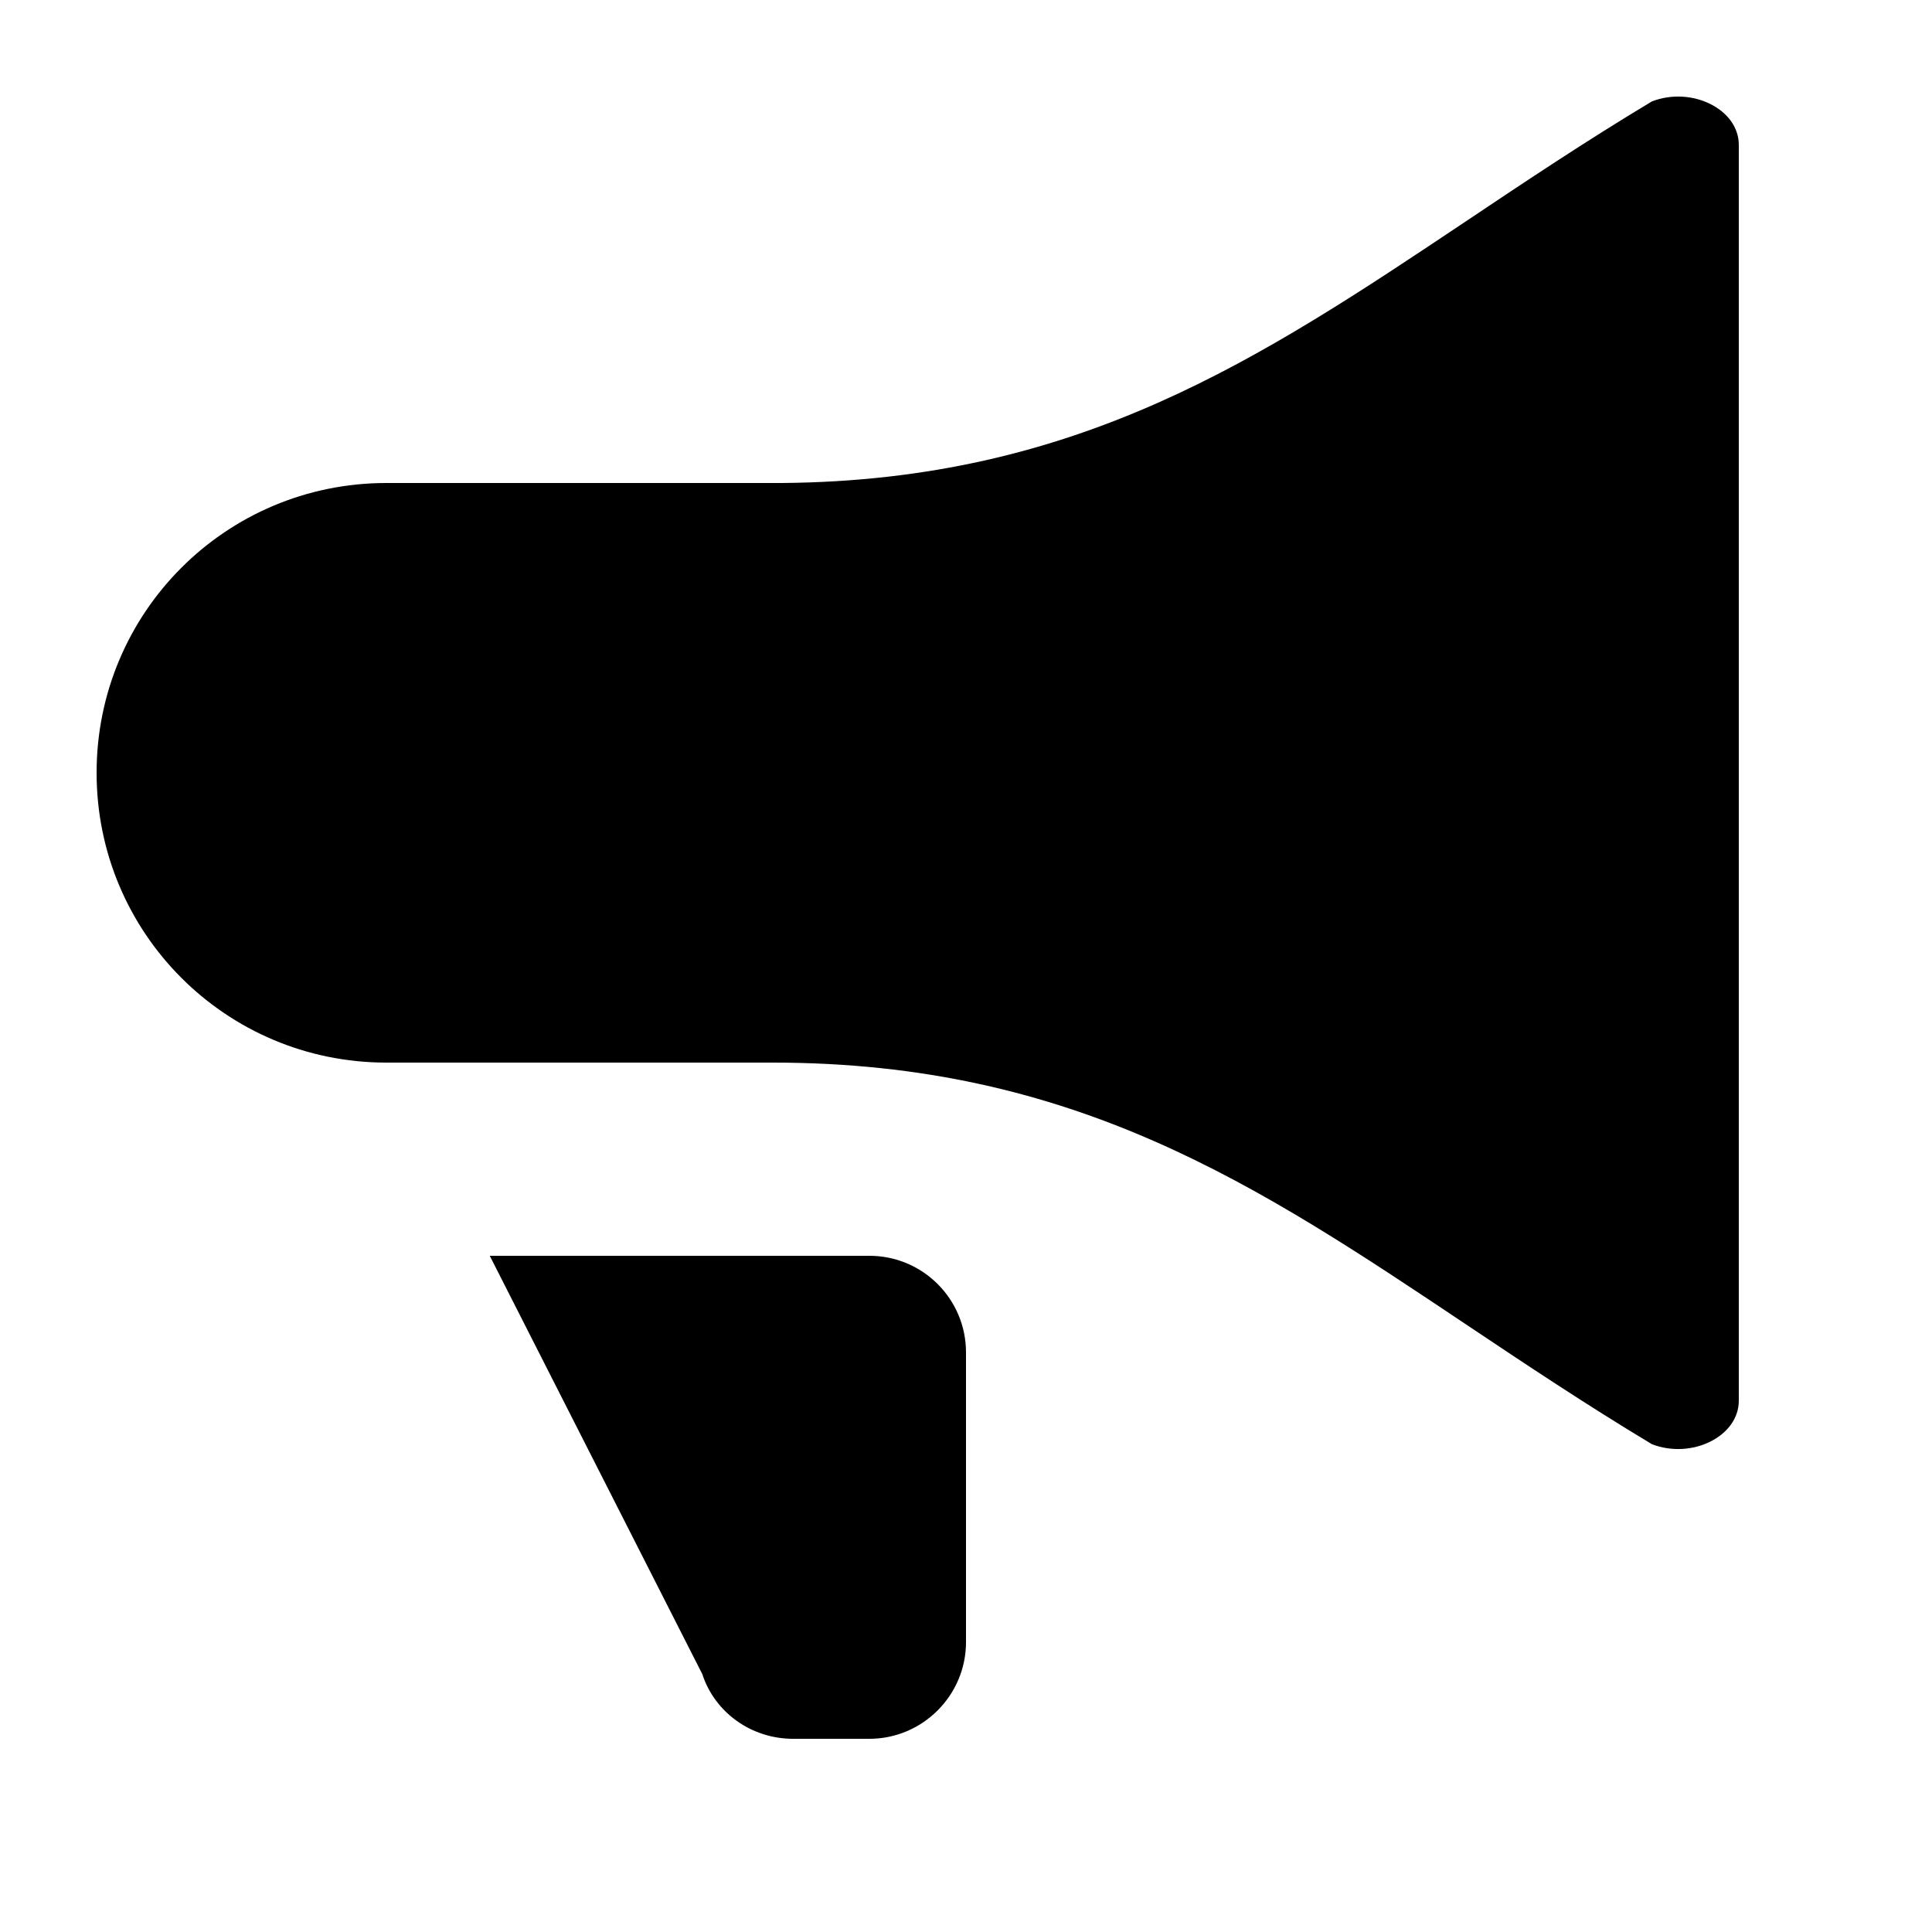
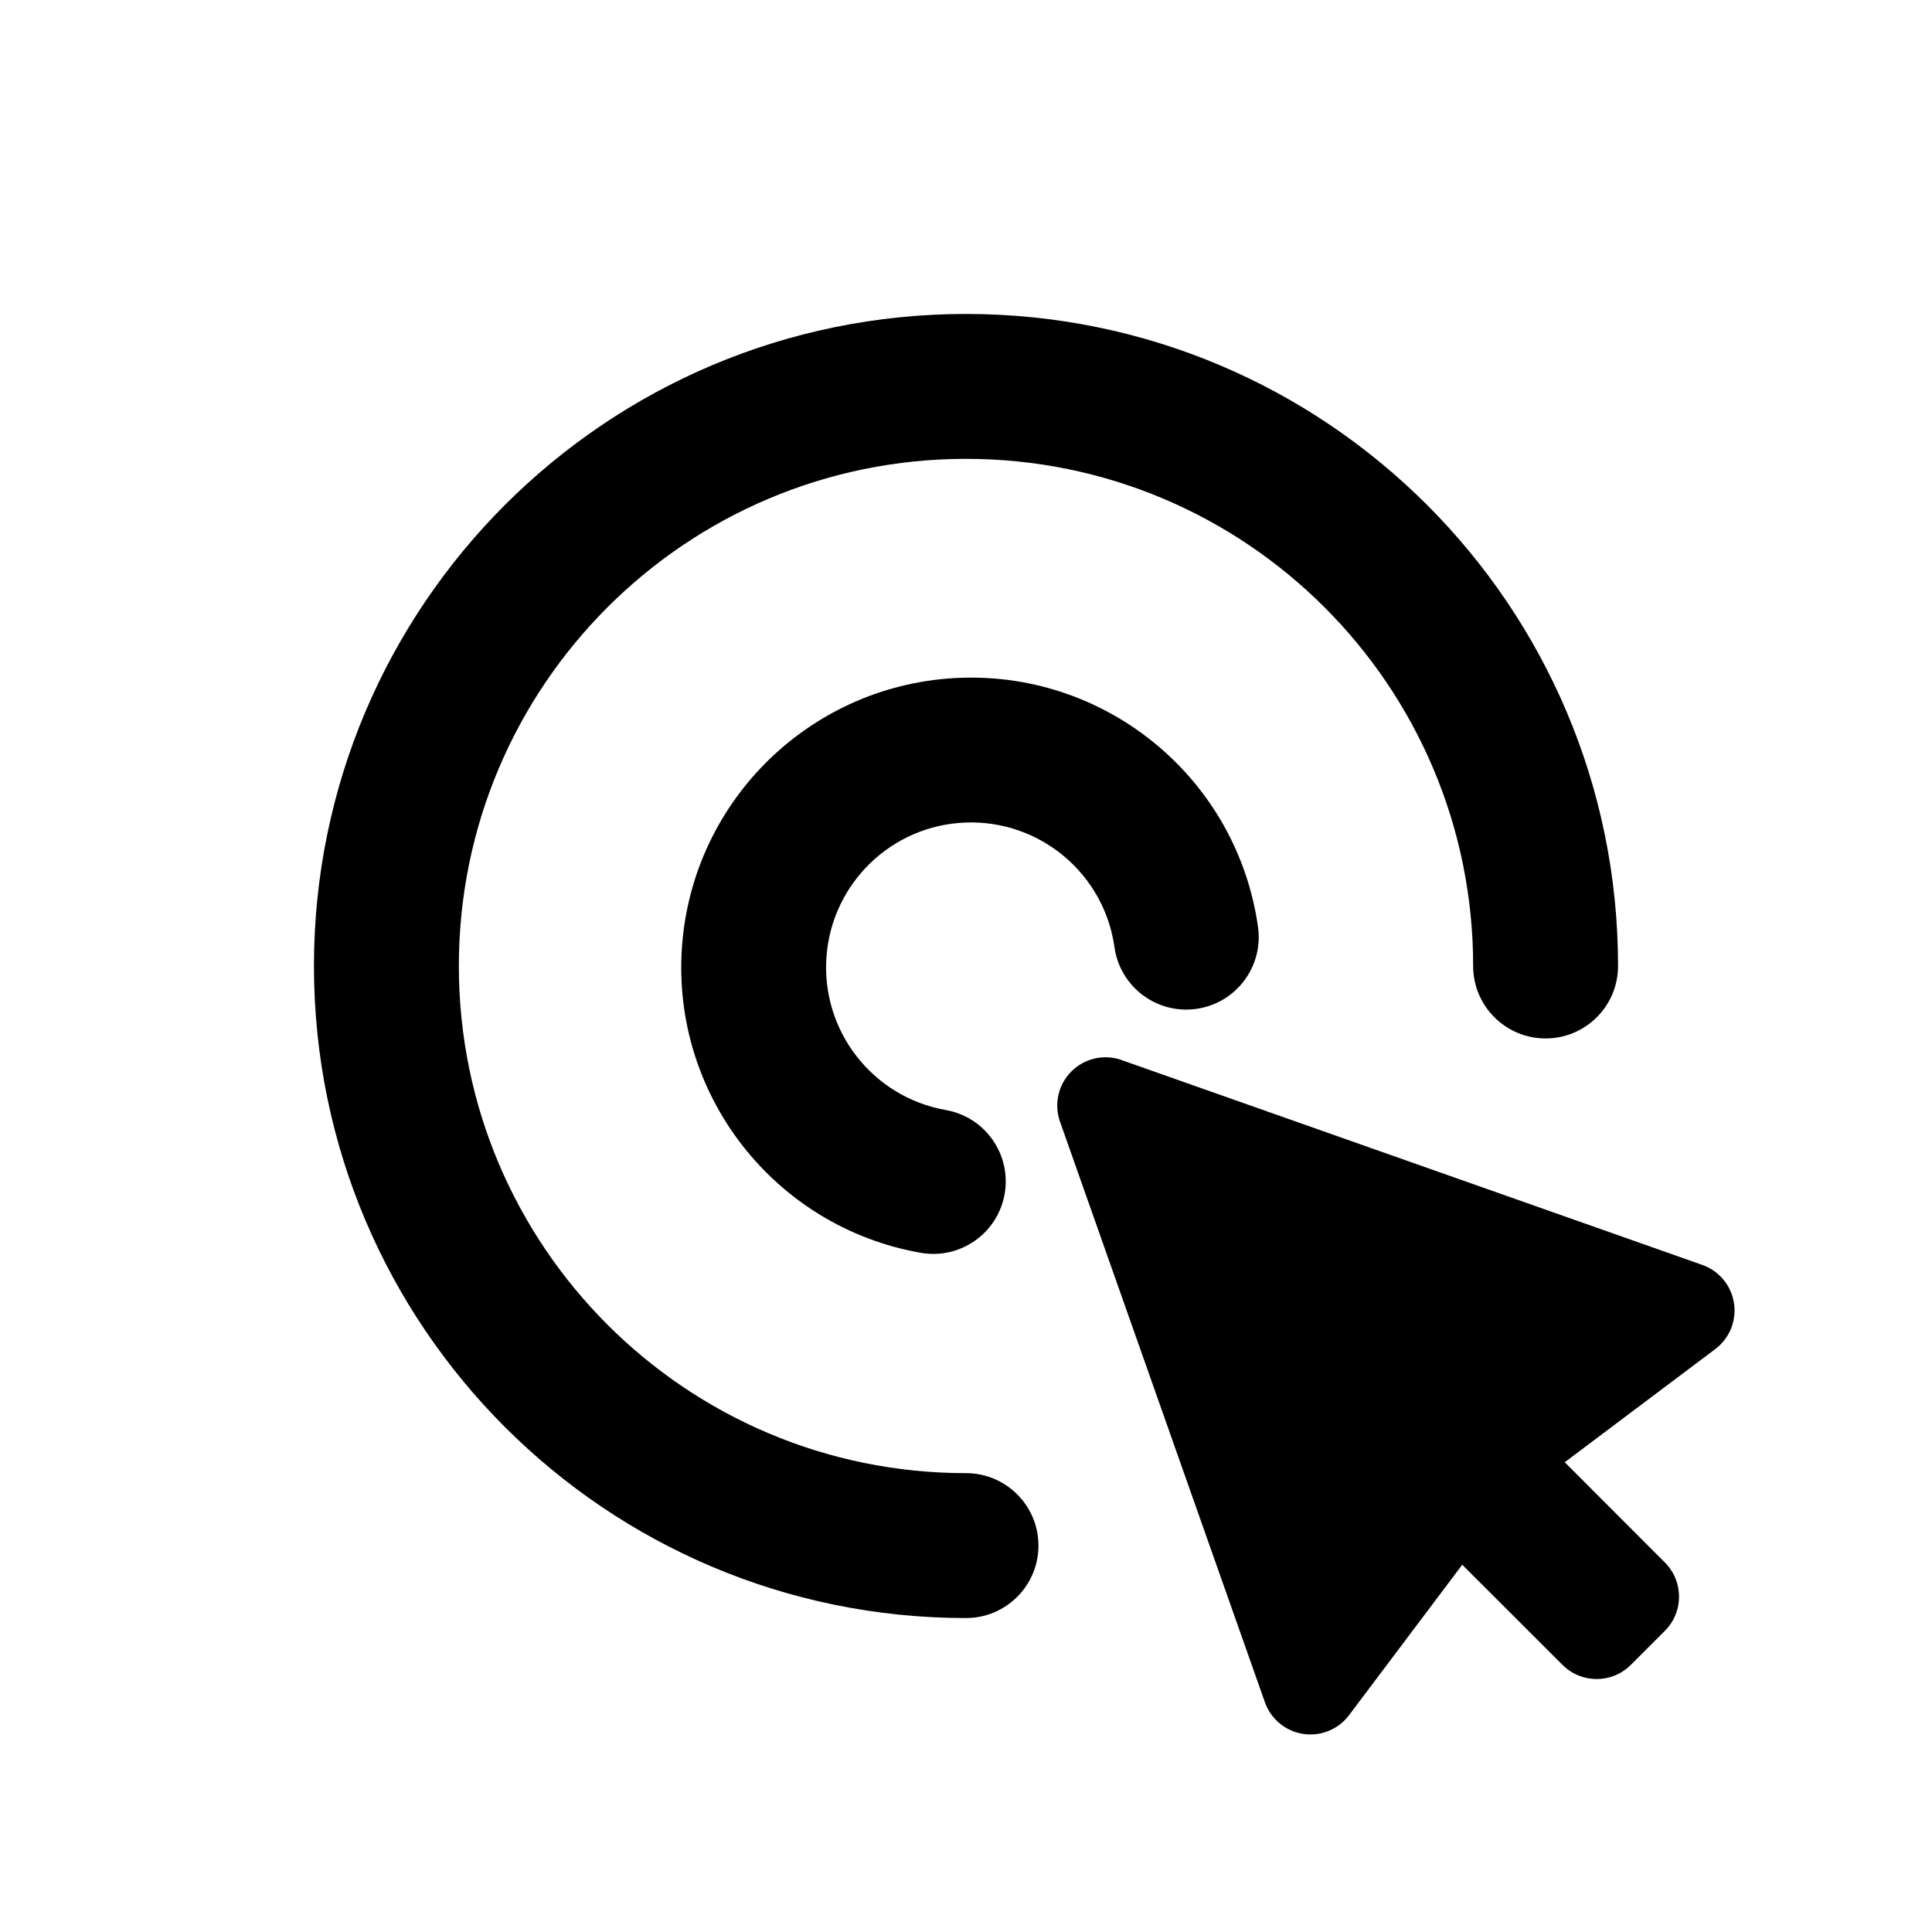
<svg xmlns="http://www.w3.org/2000/svg" viewBox="0 0 20 20">
-   <path d="M17.1 14.95c.412.16.9-.08.9-.45v-13c0-.37-.488-.61-.9-.45-.683.41-1.311.83-1.919 1.237-2.14 1.43-4.019 2.687-7.084 2.713h-4.097c-1.66 0-3 1.34-3 3s1.34 3 3 3h4c3.123 0 5.02 1.268 7.182 2.714.607.406 1.236.826 1.918 1.236zm-8.1 3.05h-.79c-.43 0-.81-.27-.94-.67l-2.2-4.33h3.93a1 1 0 0 1 1 1v3c0 .55-.45 1-1 1z" />
+   <path d="M4.75 10a5.25 5.25 0 0 1 10.5 0 .75.75 0 0 0 1.5 0 6.75 6.75 0 1 0-6.75 6.75.75.75 0 0 0 0-1.5 5.25 5.25 0 0 1-5.25-5.25Z" />
+   <path d="M11.537 9.805a.75.75 0 0 0 1.486-.208 3 3 0 1 0-3.492 3.372.75.75 0 1 0 .26-1.478 1.5 1.5 0 1 1 1.746-1.686Z" />
+   <path d="M11.61 10.973a.5.5 0 0 0-.637.638l2.121 6.01a.5.5 0 0 0 .871.135l1.172-1.558 1.038 1.037a.5.5 0 0 0 .707 0l.353-.353a.5.5 0 0 0 0-.707l-1.037-1.038 1.558-1.171a.5.5 0 0 0-.135-.872l-6.01-2.12Z" />
</svg>
